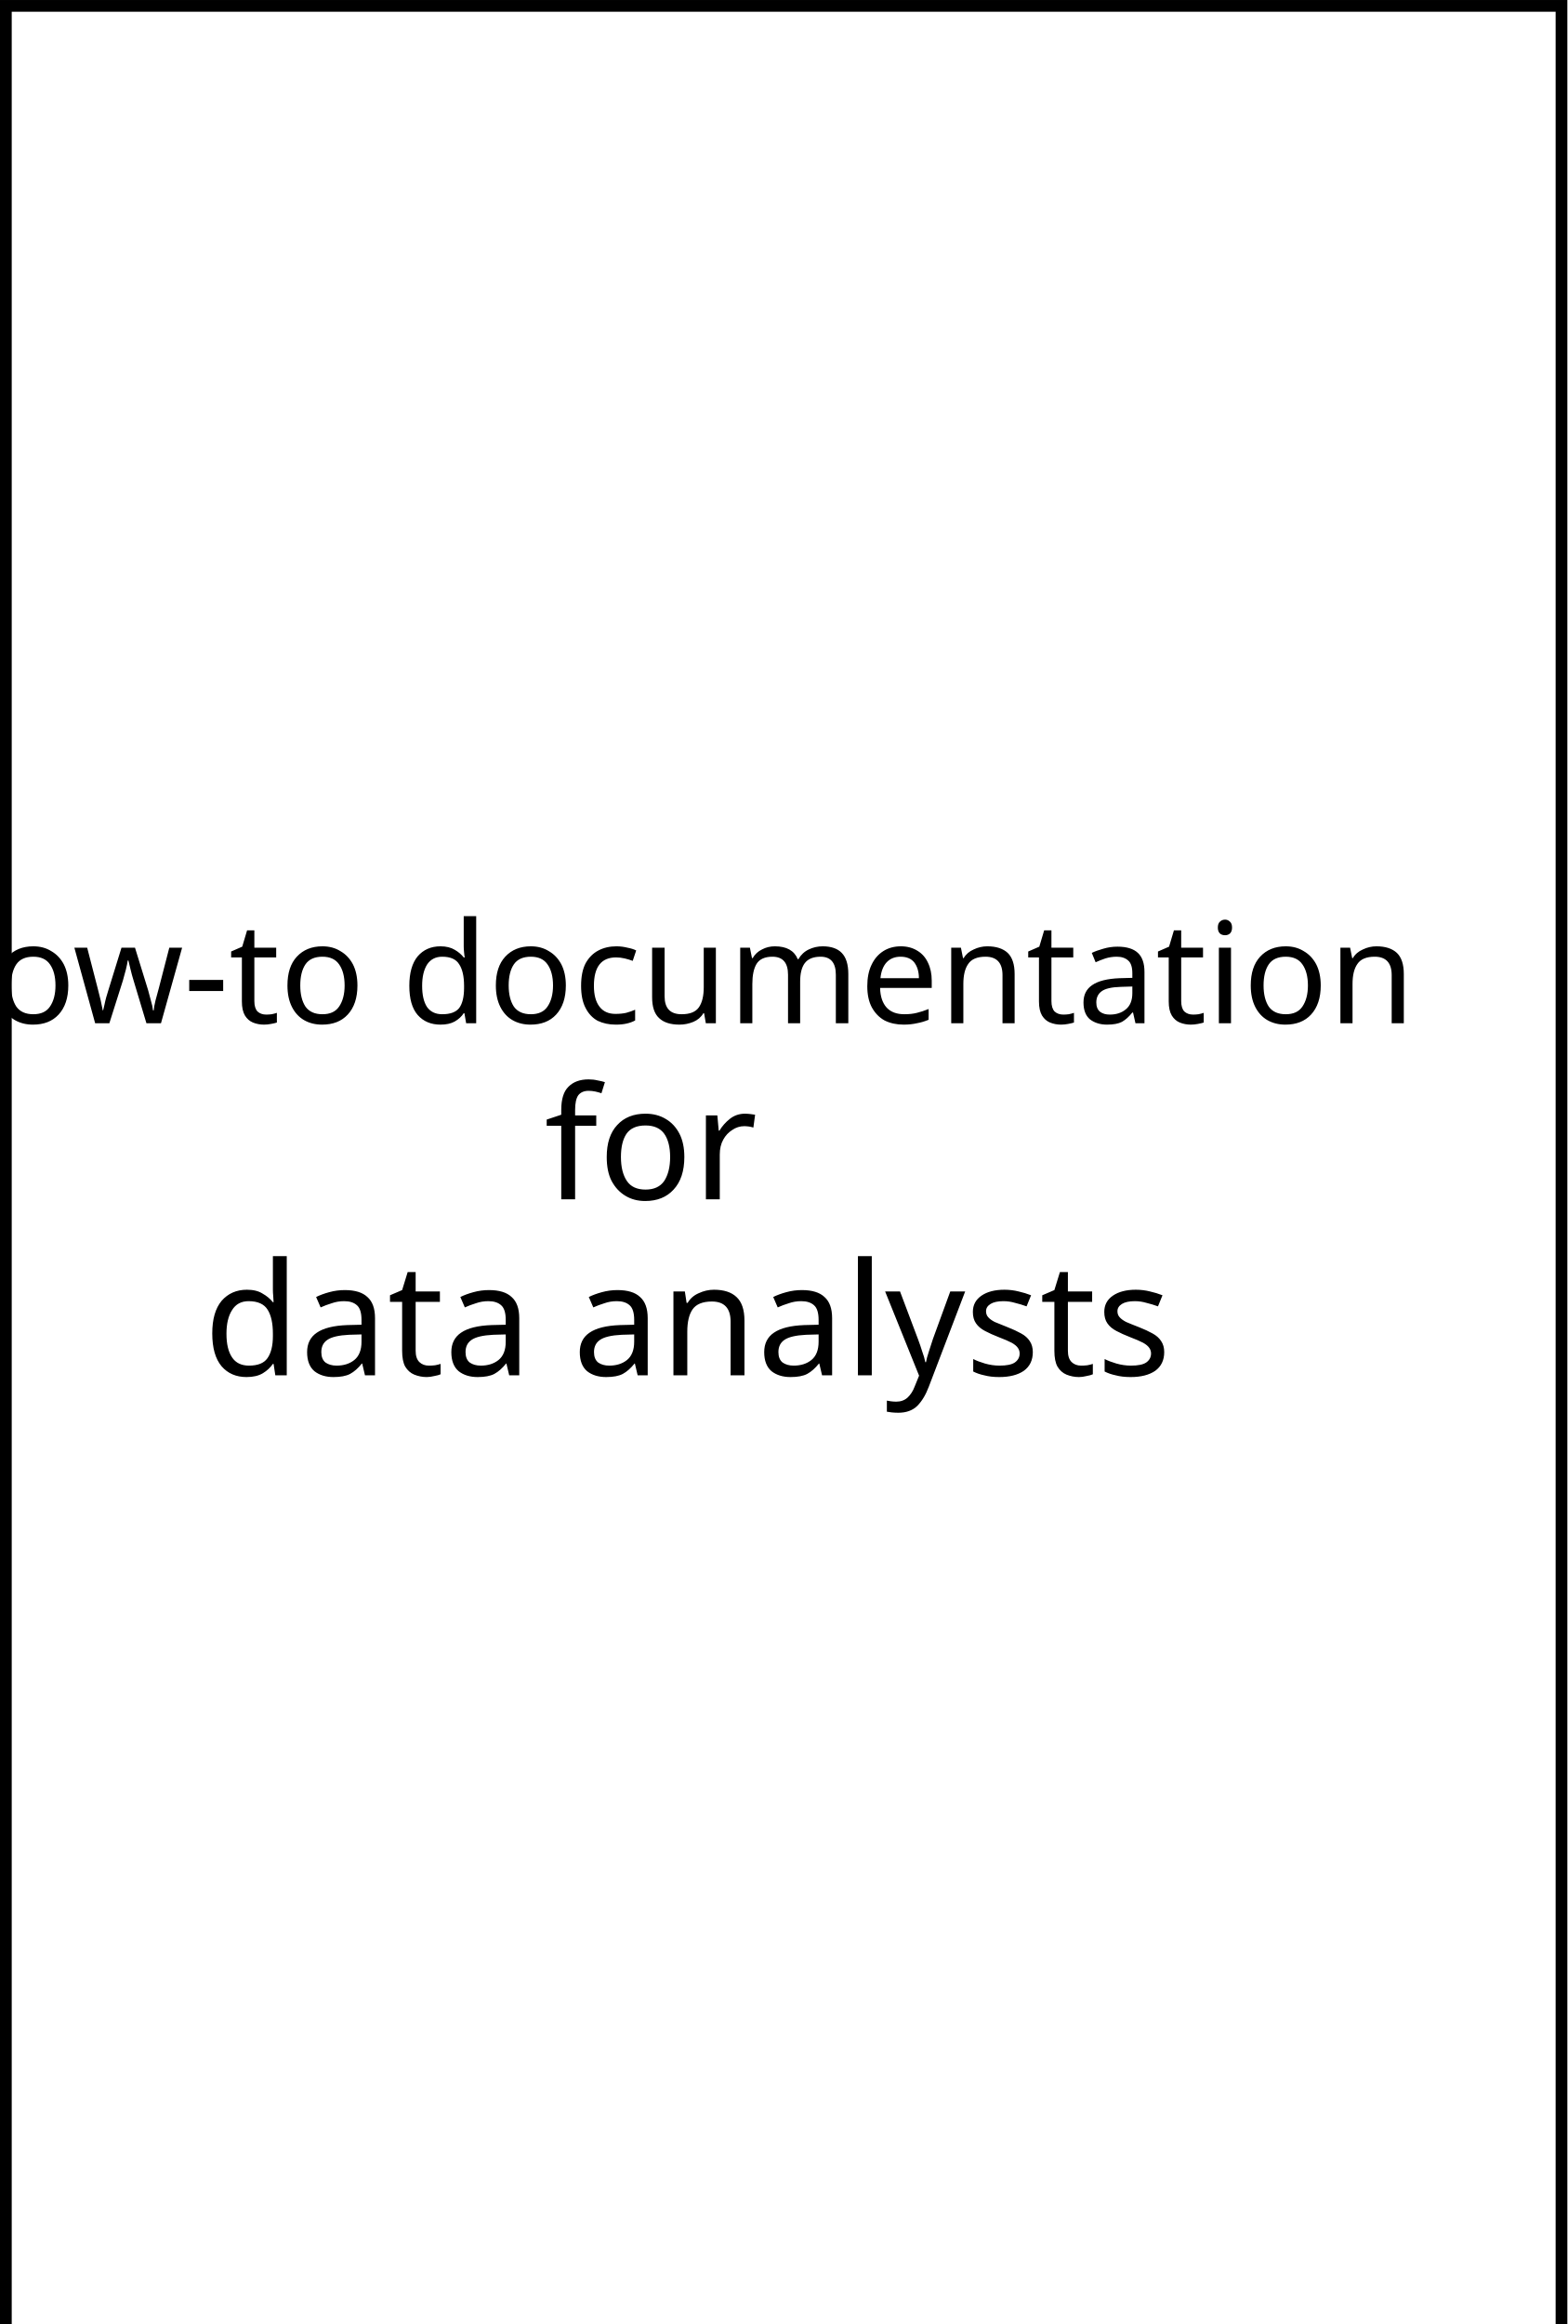
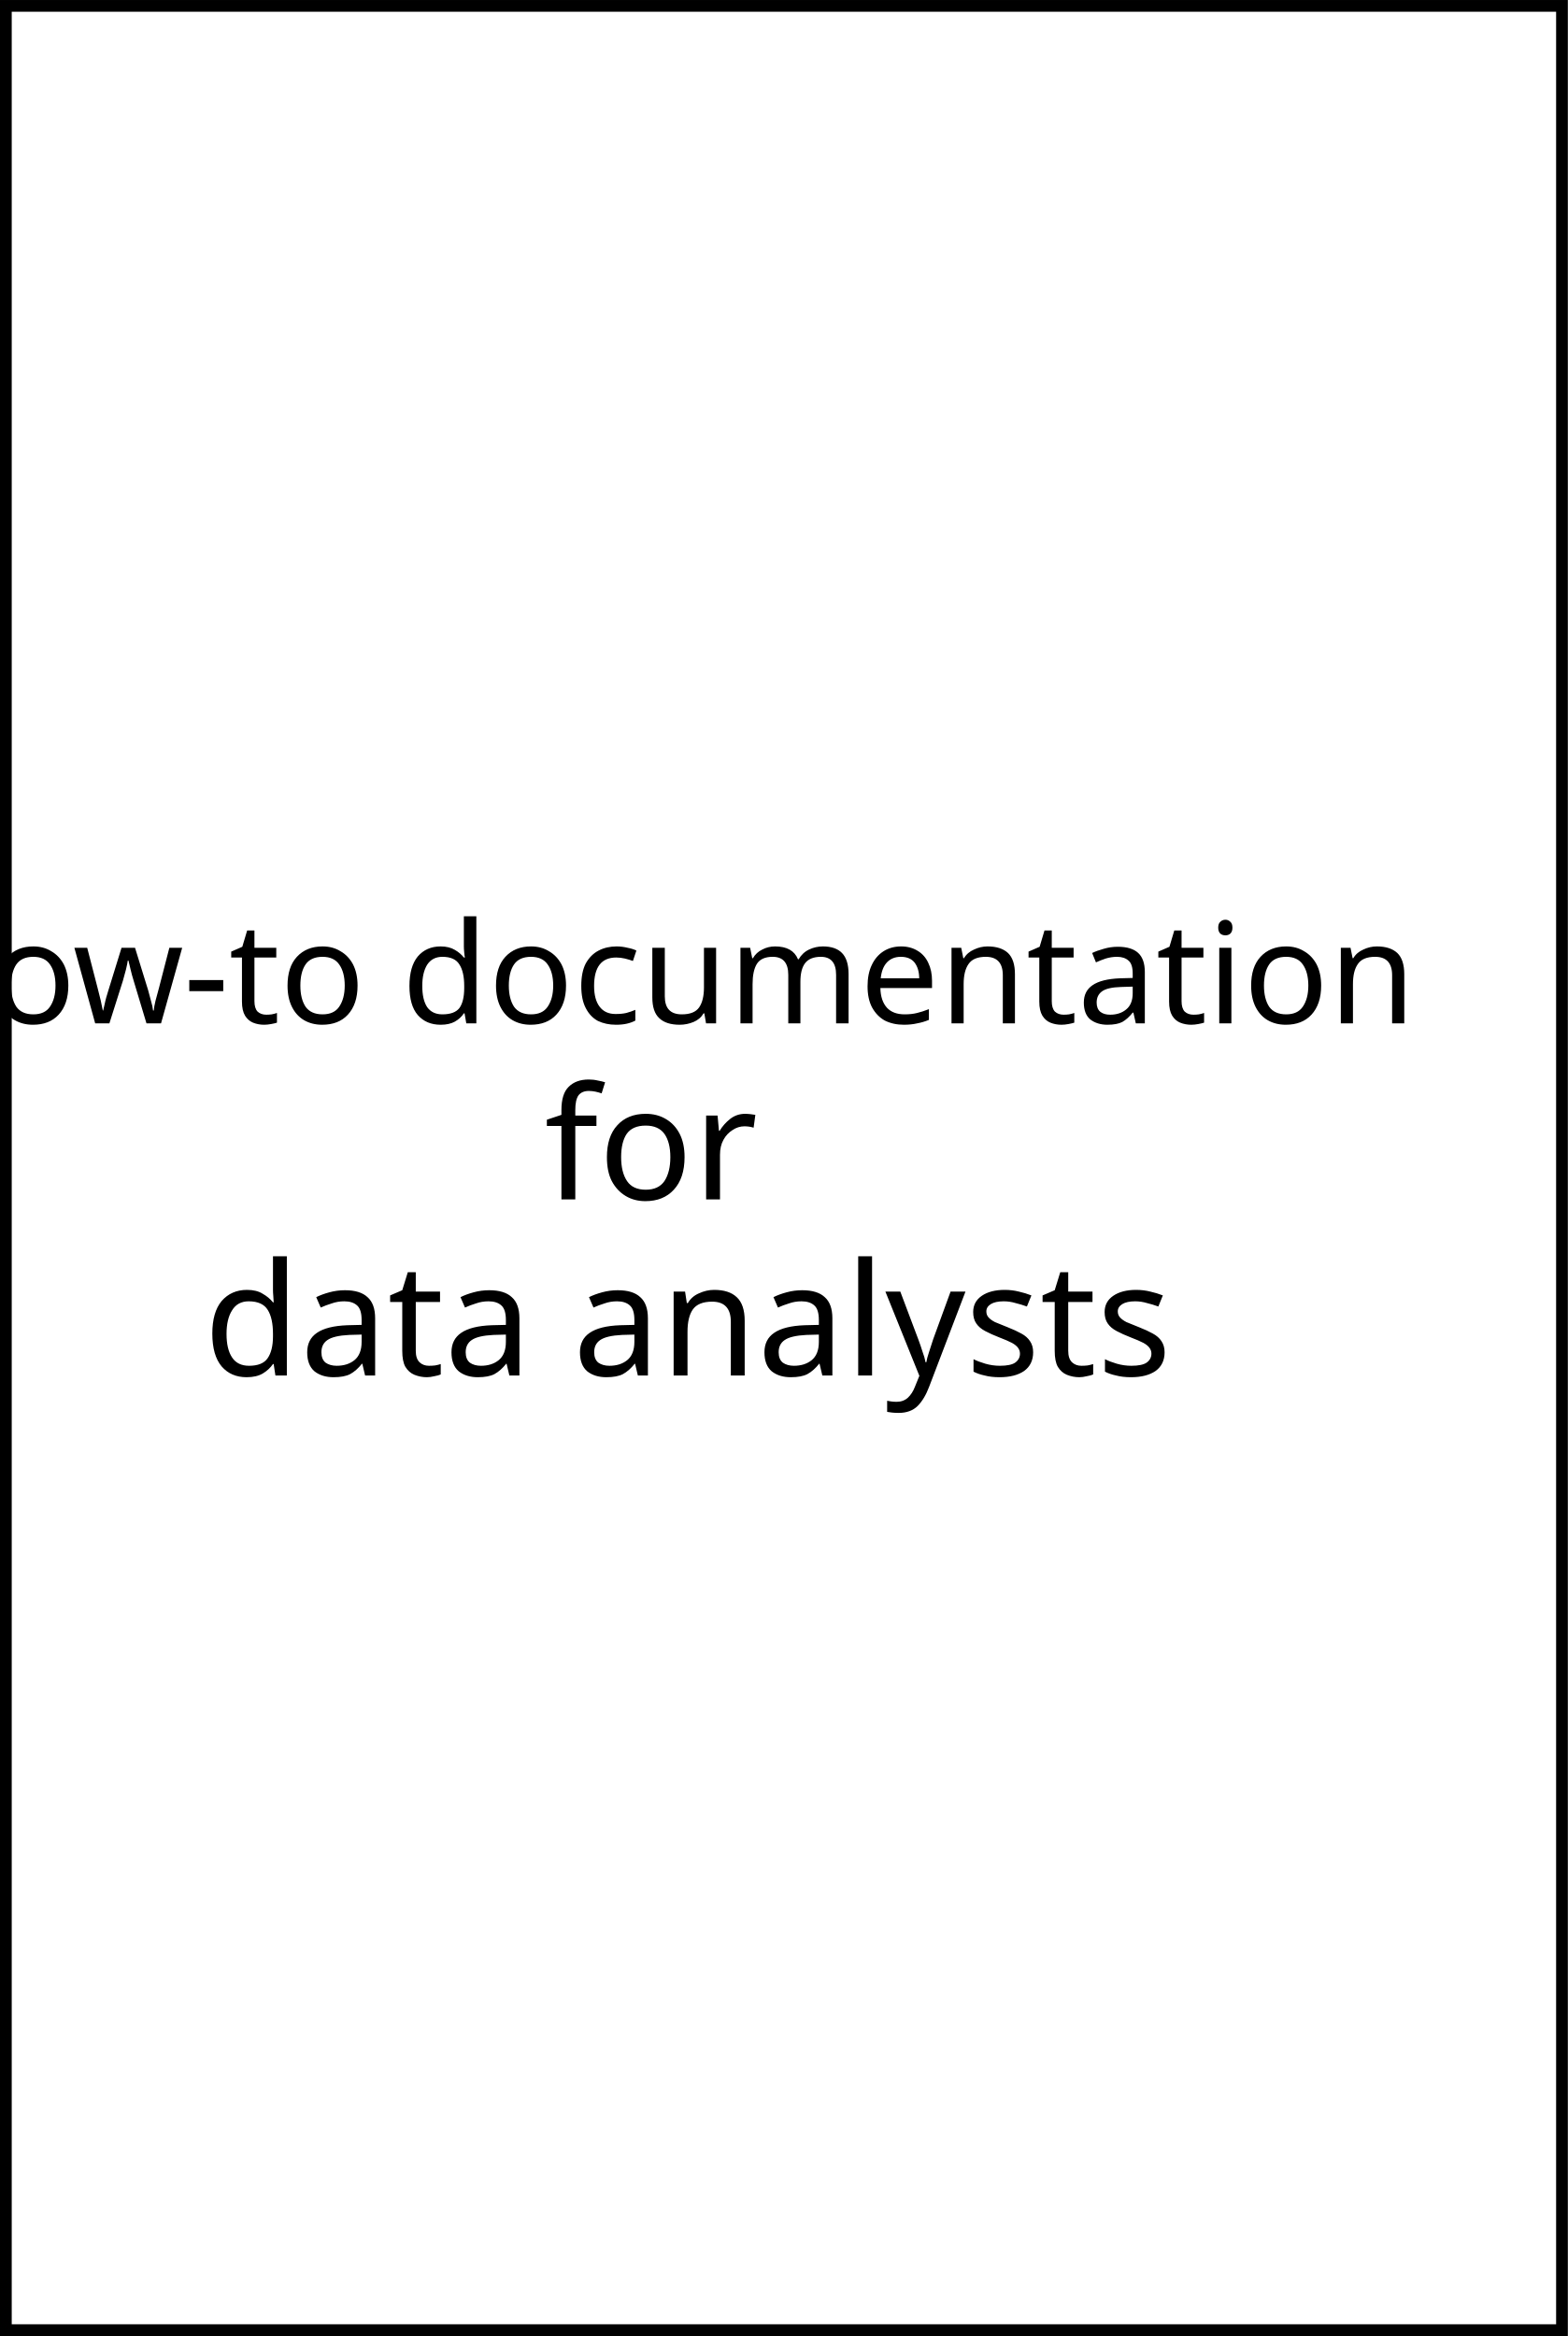
- <svg xmlns="http://www.w3.org/2000/svg" width="70.682mm" height="104.788mm" viewBox="0 0 70.682 104.788" version="1.1" id="svg893">
+ <svg xmlns="http://www.w3.org/2000/svg" width="70.682mm" height="105.317mm" viewBox="0 0 70.682 105.317" version="1.1" id="svg893">
  <defs id="defs887" />
  <g id="layer1" transform="translate(-68.22466,-67.74913)">
    <text xml:space="preserve" style="font-style:normal;font-variant:normal;font-weight:normal;font-stretch:normal;font-size:6.35px;line-height:1.25;font-family:'Noto Sans';-inkscape-font-specification:'Noto Sans';text-align:center;letter-spacing:0px;word-spacing:0px;text-anchor:middle;fill:#000000;fill-opacity:1;stroke:none;stroke-width:0.265" x="103.354" y="113.886" id="text1465">
      <tspan x="103.354" y="113.886" style="font-style:normal;font-variant:normal;font-weight:normal;font-stretch:normal;font-size:6.35px;line-height:100%;font-family:'Noto Sans';-inkscape-font-specification:'Noto Sans';text-align:center;text-anchor:middle;stroke-width:0.265" id="tspan1469">How-to documentation</tspan>
      <tspan x="103.354" y="121.823" style="font-style:normal;font-variant:normal;font-weight:normal;font-stretch:normal;font-size:7.056px;line-height:100%;font-family:'Noto Sans';-inkscape-font-specification:'Noto Sans';text-align:center;text-anchor:middle;stroke-width:0.265" id="tspan1475">for</tspan>
      <tspan x="103.354" y="129.761" style="font-style:normal;font-variant:normal;font-weight:normal;font-stretch:normal;font-size:7.056px;line-height:100%;font-family:'Noto Sans';-inkscape-font-specification:'Noto Sans';text-align:center;text-anchor:middle;stroke-width:0.265" id="tspan1477">data analysts</tspan>
    </text>
    <path style="opacity:1;vector-effect:none;fill:none;fill-opacity:1;fill-rule:evenodd;stroke:#000000;stroke-width:0.529;stroke-linecap:butt;stroke-linejoin:miter;stroke-miterlimit:4;stroke-dasharray:none;stroke-dashoffset:0;stroke-opacity:1" d="M 68.489,68.014 H 138.642 V 172.802 H 68.489 Z" id="rect854" />
  </g>
</svg>
